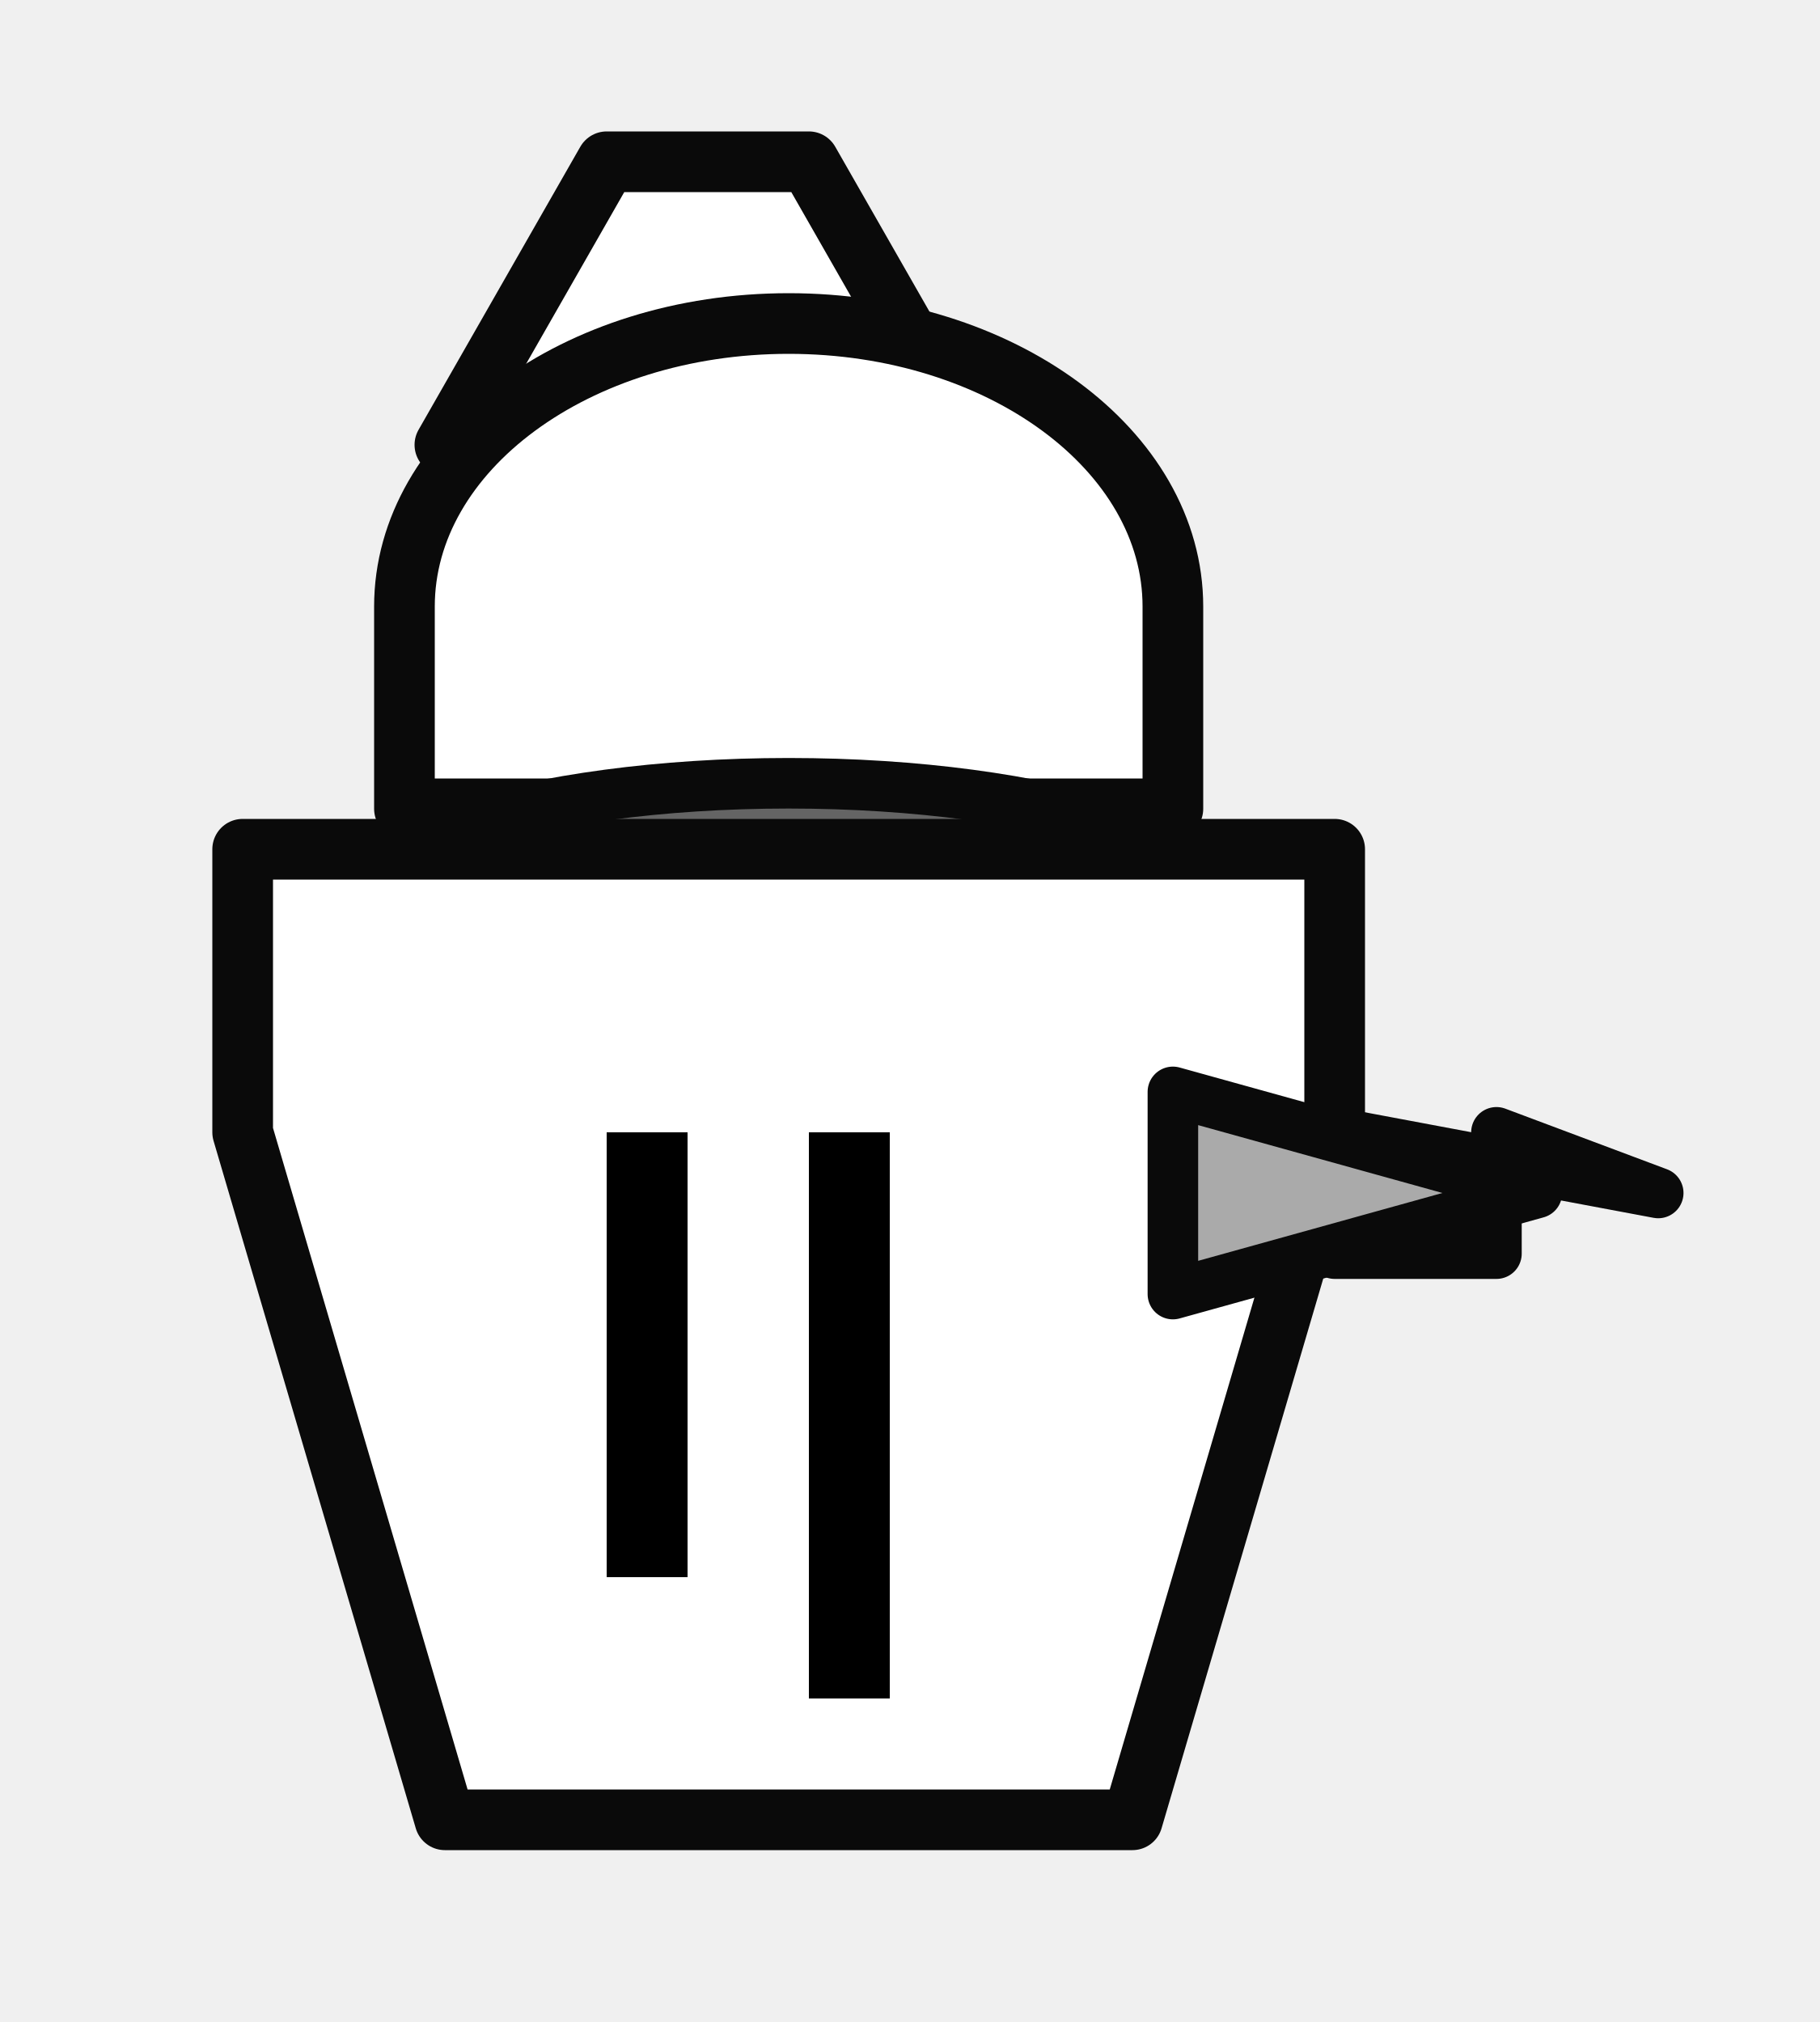
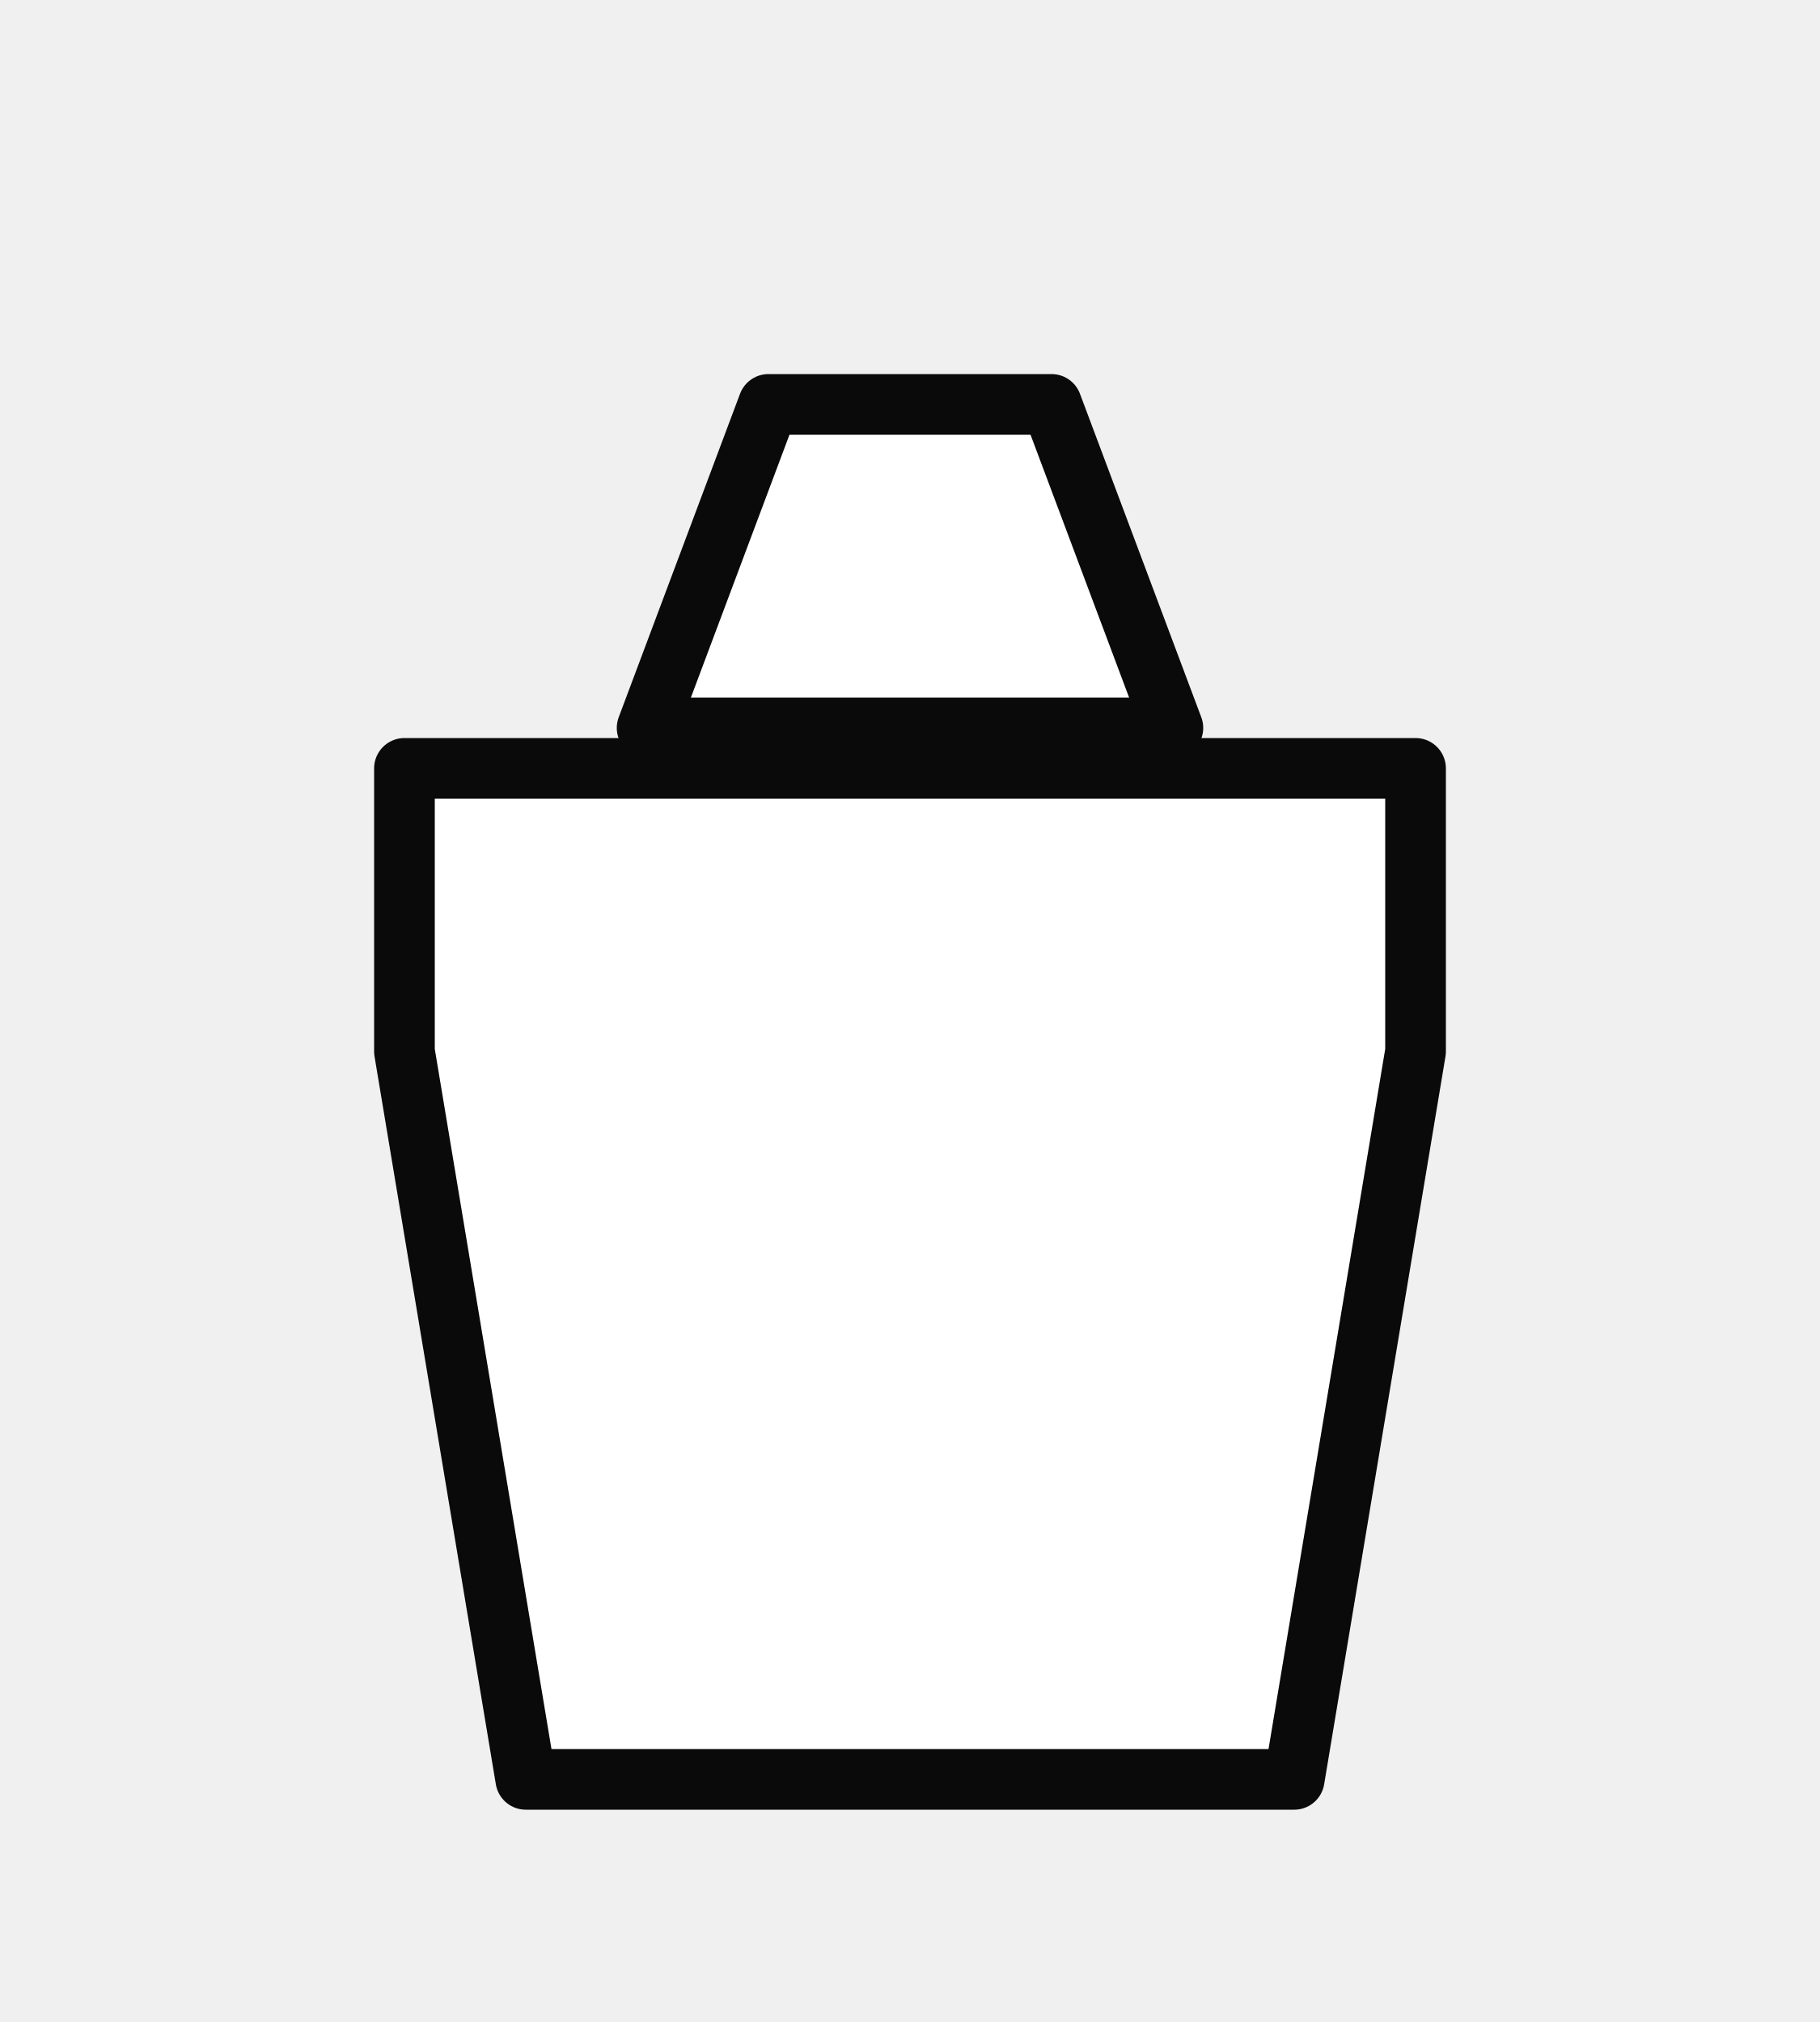
<svg xmlns="http://www.w3.org/2000/svg" viewBox="0 0 90 100">
-   <path d="M 30,8 L 22,22 L 48,22 L 40,8 Z" fill="#ffffff" stroke="#0a0a0a" stroke-width="3" stroke-linejoin="round" stroke-linecap="round" />
-   <path d="M 20,30 A 19,14 0 0 1 58,30 L 58,40 L 20,40 Z" fill="#ffffff" stroke="#0a0a0a" stroke-width="3" stroke-linejoin="round" stroke-linecap="round" />
-   <path d="M 16,46 A 19,6 0 0 1 62,46 L 62,52 L 16,52 Z" fill="#646464" stroke="#0a0a0a" stroke-width="2.5" stroke-linejoin="round" stroke-linecap="round" />
-   <path d="M 22,90 L 12,56 L 12,42 L 66,42 L 66,56 L 56,90 Z" fill="#ffffff" stroke="#0a0a0a" stroke-width="3" stroke-linejoin="round" stroke-linecap="round" />
-   <path d="M 66,62 L 66,56 L 58,56 L 58,62 L 50,59 Z" fill="#aaaaaa" stroke="#0a0a0a" stroke-width="2.5" stroke-linejoin="round" stroke-linecap="round" transform="rotate(180,63,59) translate(-6,0)" />
-   <path d="M 58,54 L 58,64 L 76,59 Z" fill="#aaaaaa" stroke="#0a0a0a" stroke-width="2.5" stroke-linejoin="round" stroke-linecap="round" />
-   <line x1="32" y1="56" x2="32" y2="78" stroke="#000000" stroke-width="4" stroke-linecap="butt" />
-   <line x1="42" y1="56" x2="42" y2="84" stroke="#000000" stroke-width="4" stroke-linecap="butt" />
+   <path d="M 38,20 L 32,36 L 58,36 L 52,20 Z" fill="#ffffff" stroke="#0a0a0a" stroke-width="3" stroke-linejoin="round" stroke-linecap="round" />
+   <path d="M 26,88 L 20,52 L 20,38 L 70,38 L 70,52 L 64,88 Z" fill="#ffffff" stroke="#0a0a0a" stroke-width="3" stroke-linejoin="round" stroke-linecap="round" />
</svg>
